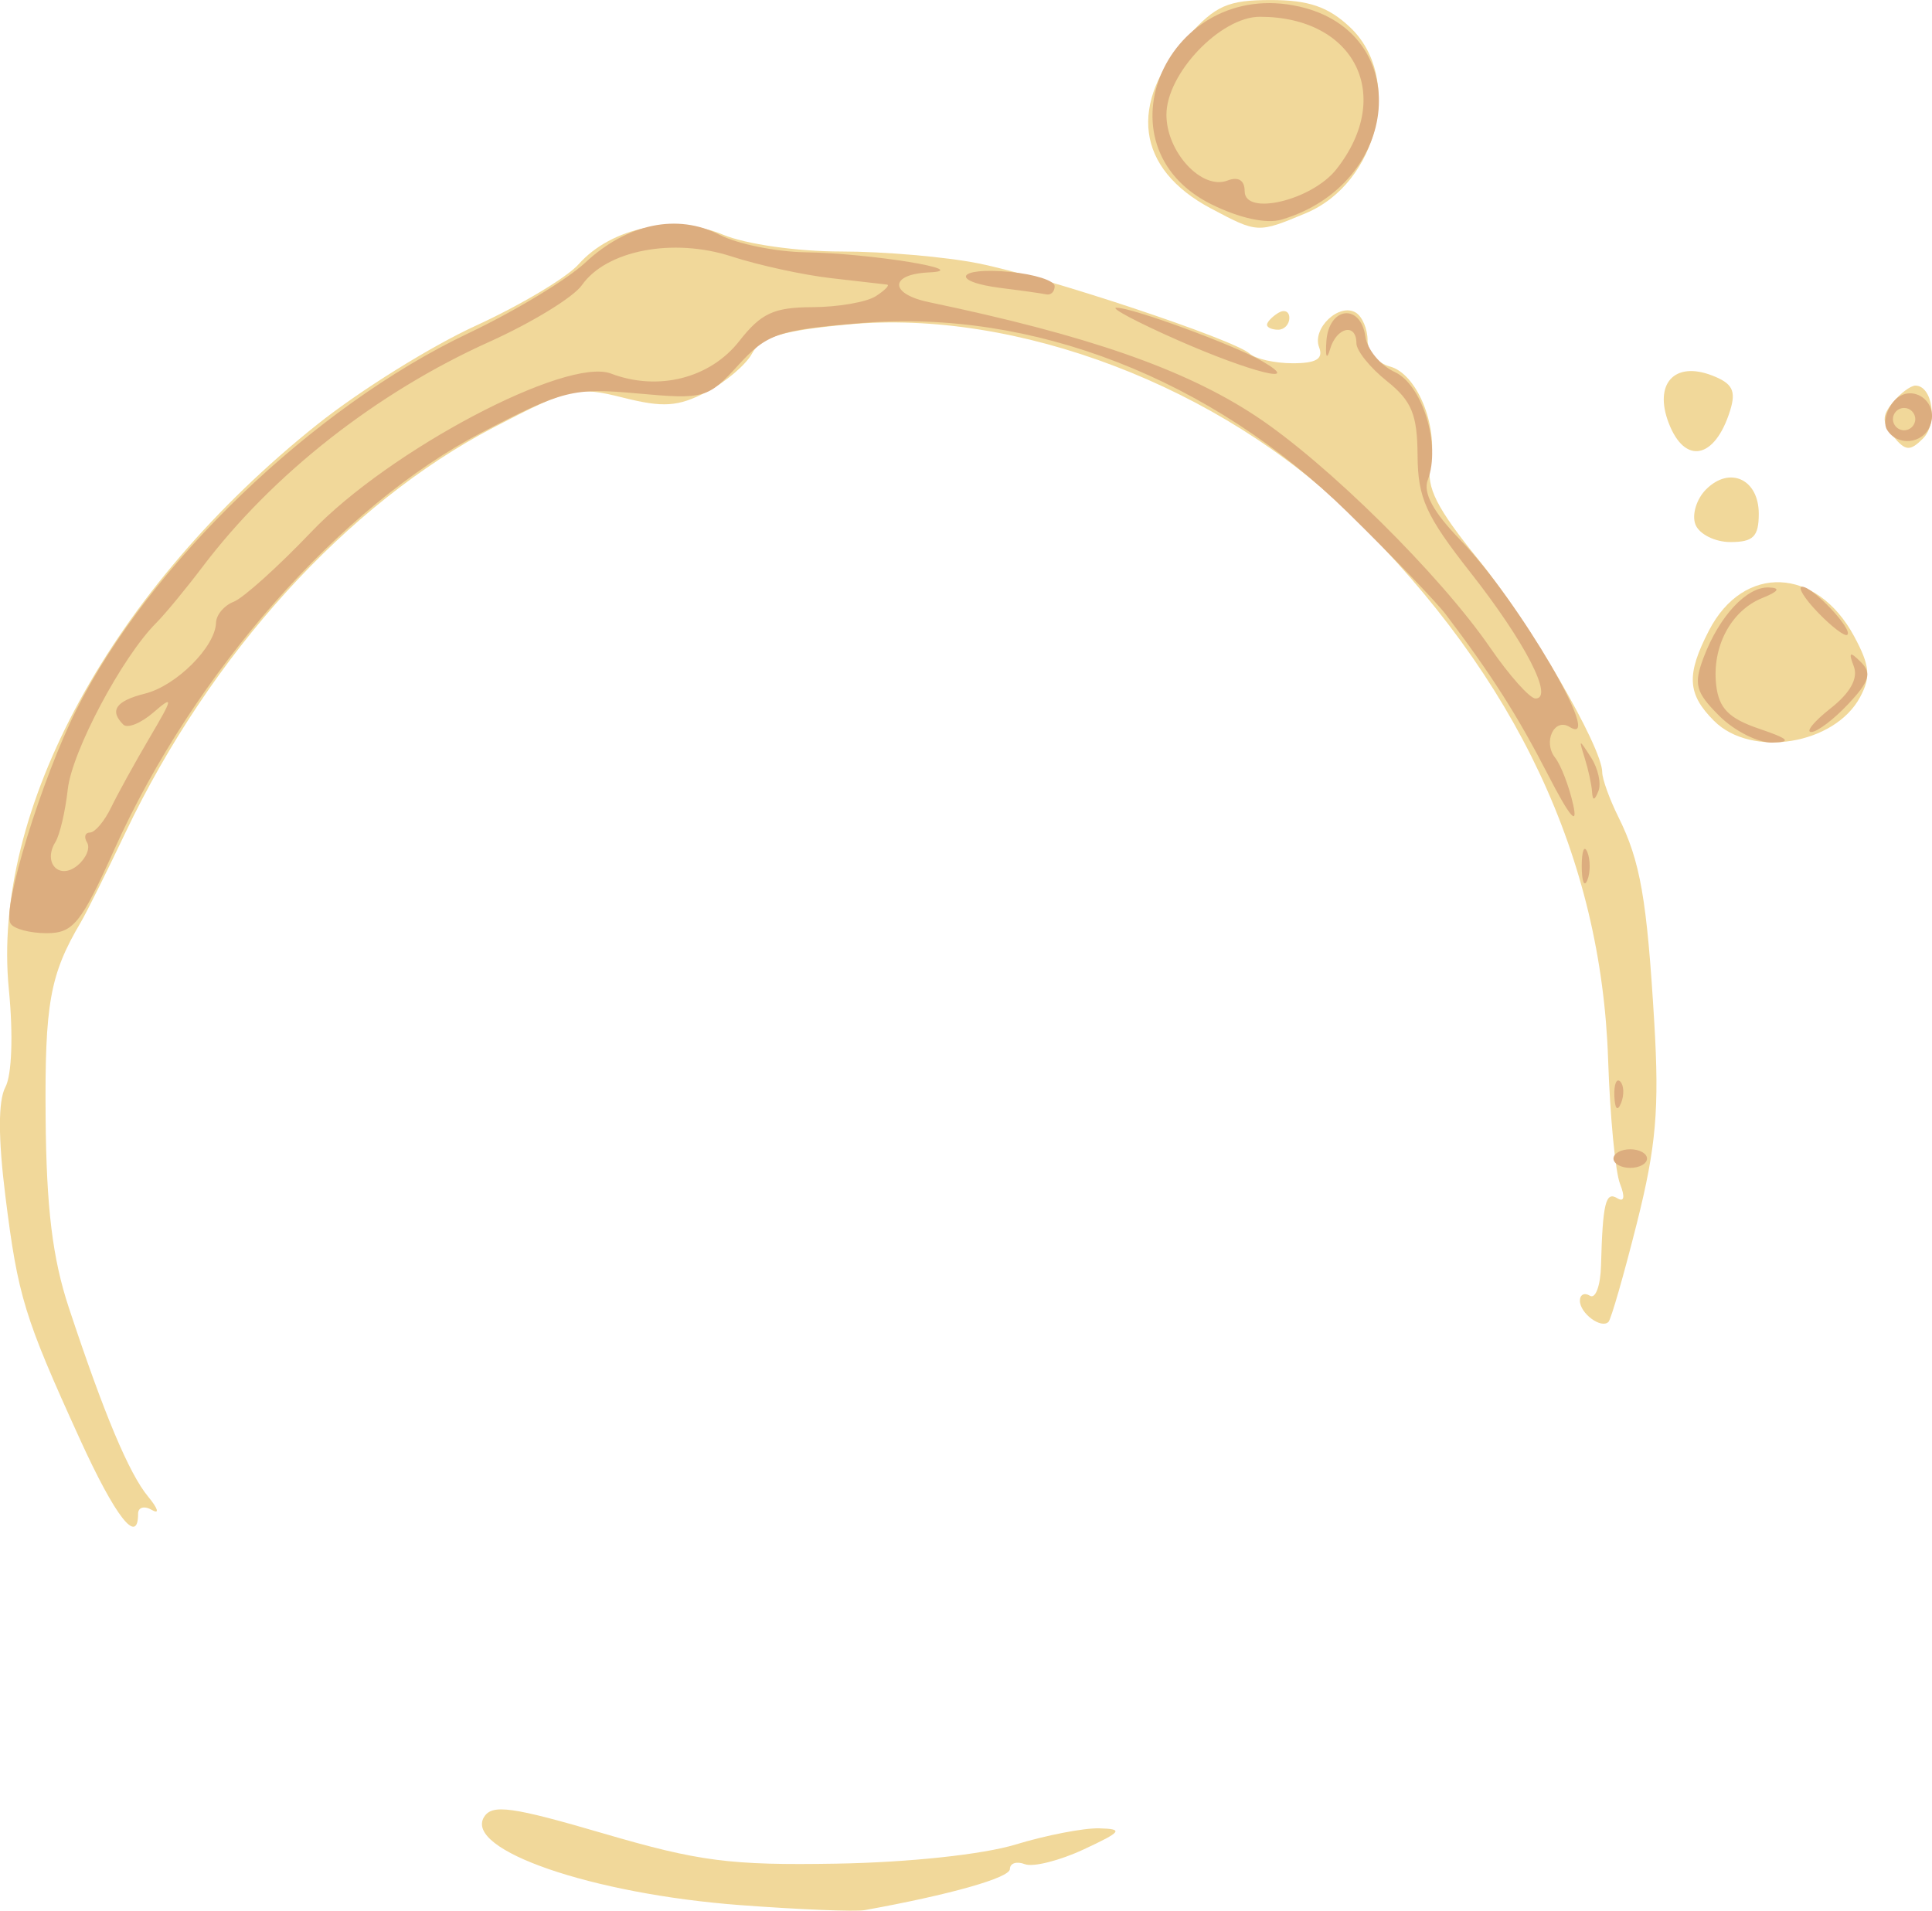
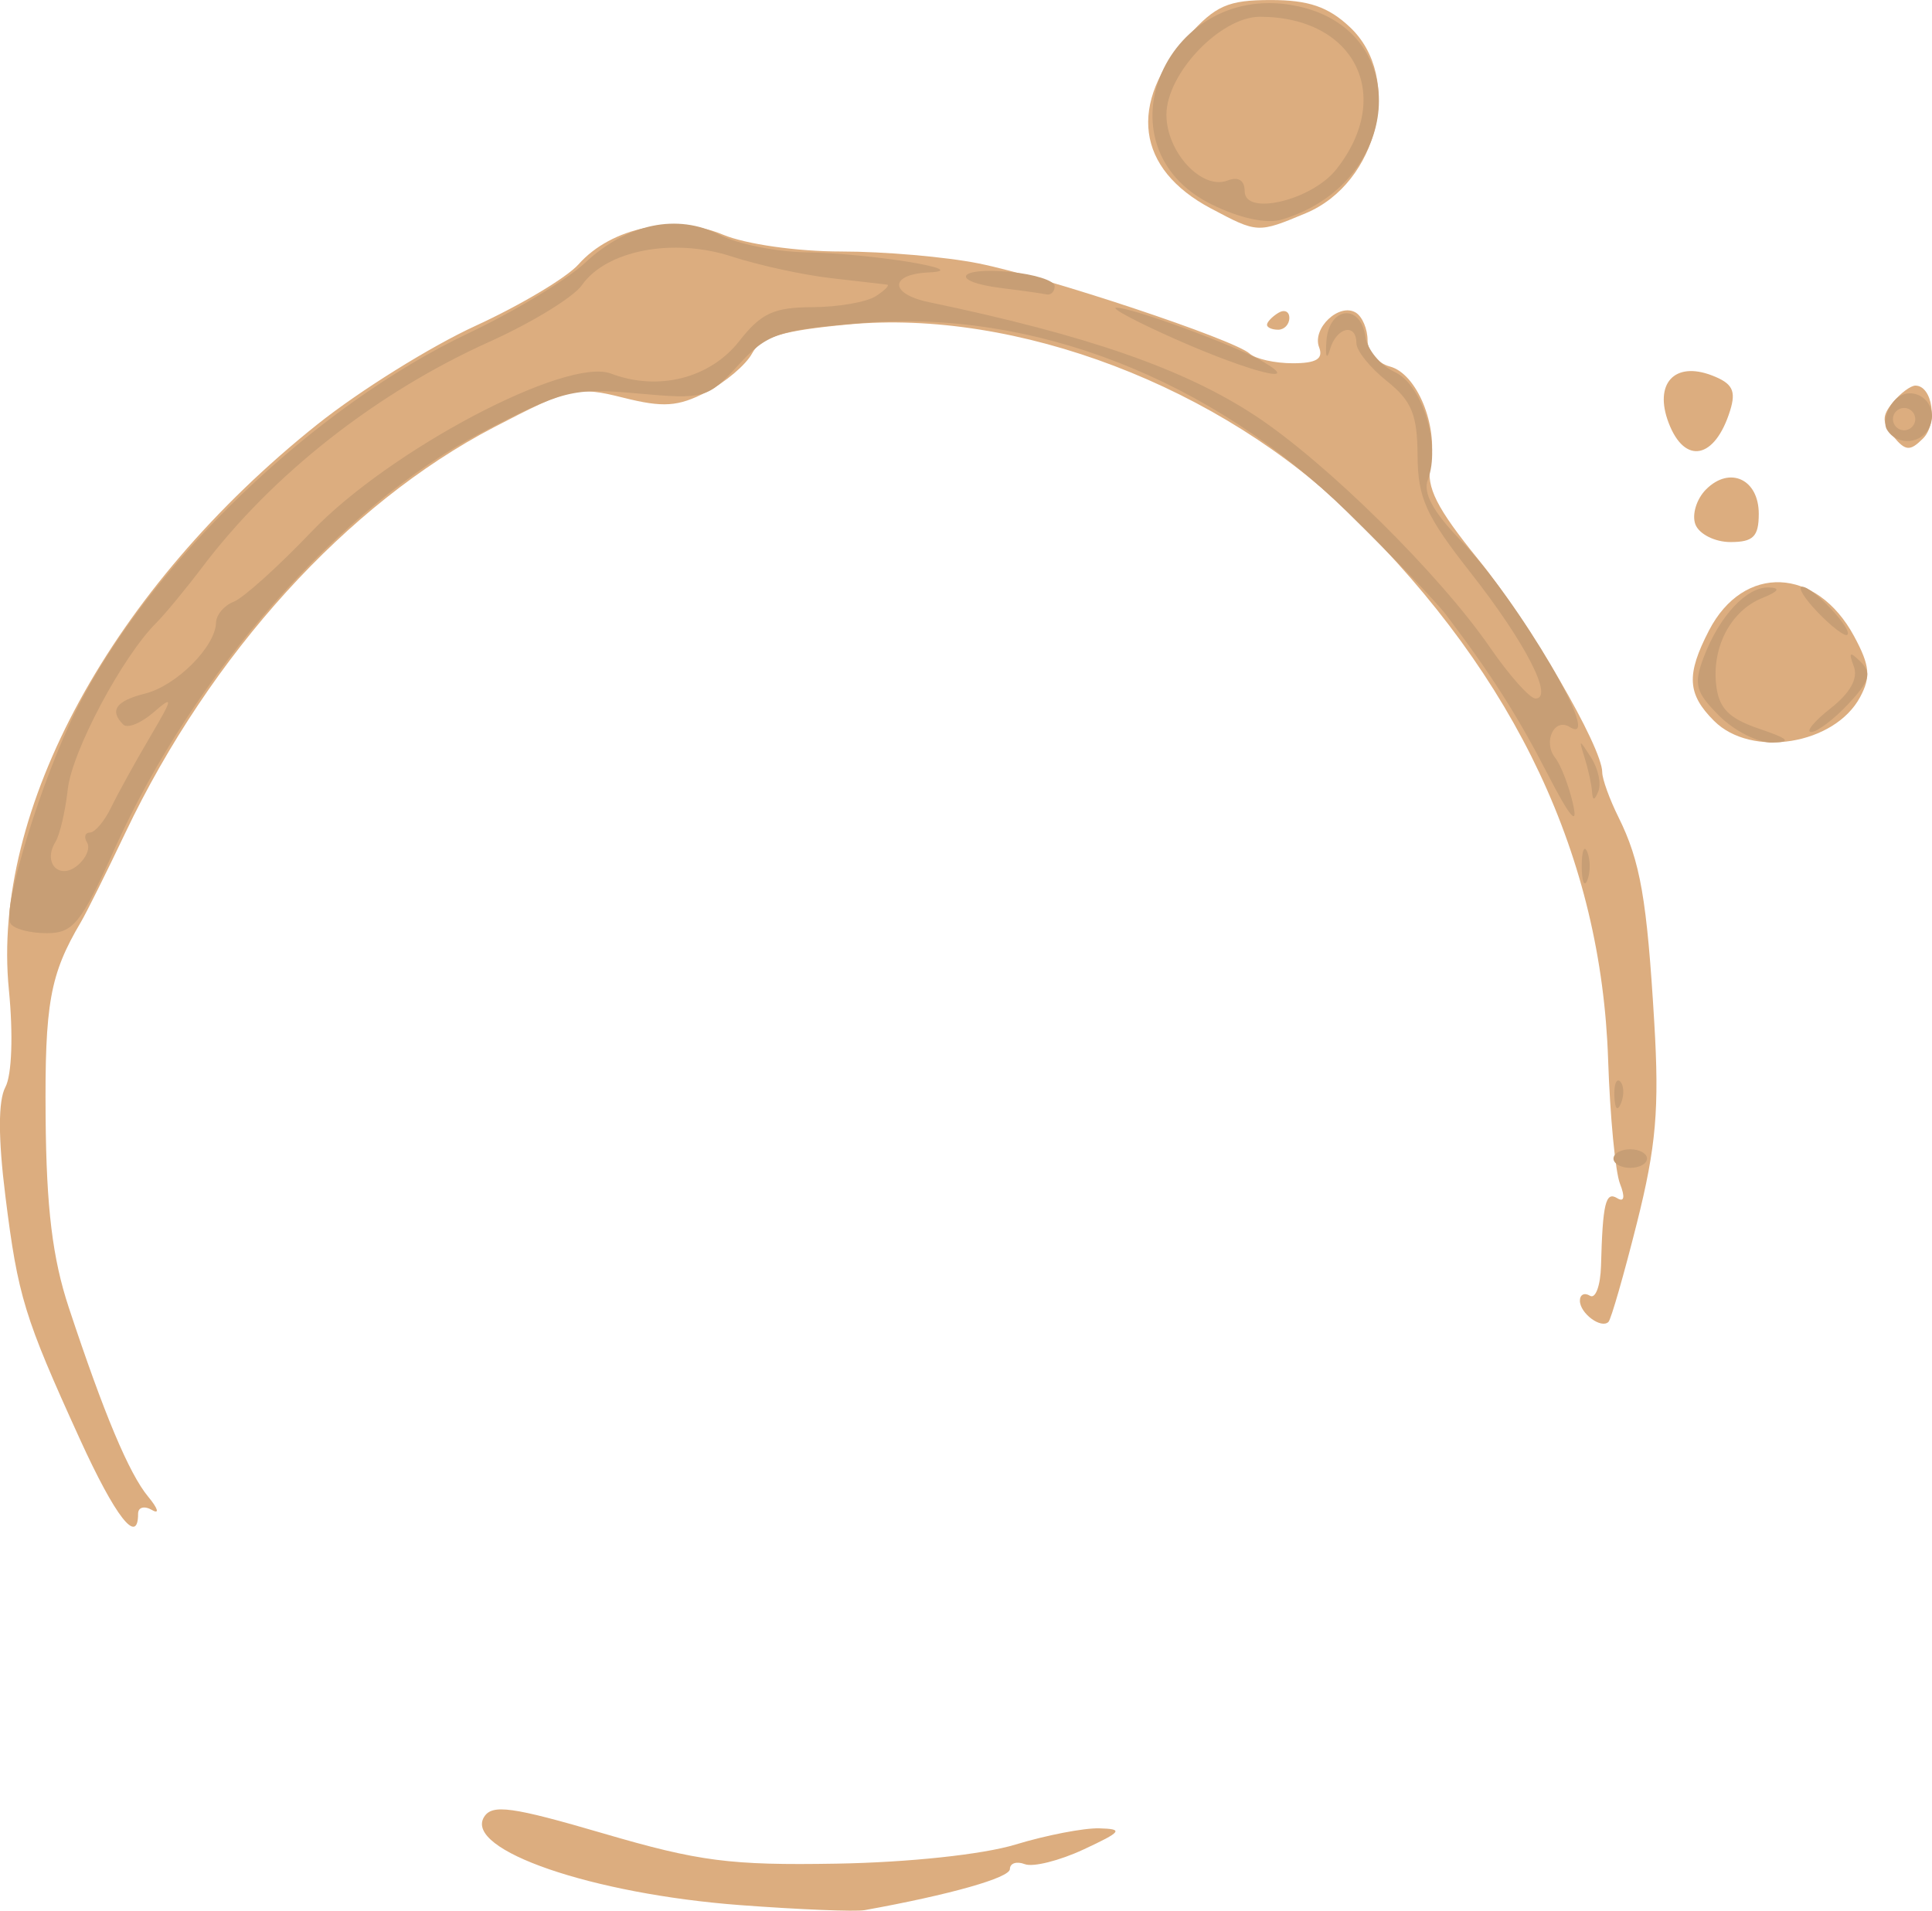
<svg xmlns="http://www.w3.org/2000/svg" id="svg2" viewBox="0 0 172.86 170.96" version="1.1">
  <g id="layer1" transform="translate(-484.24 -690.8)">
    <g id="g3027" transform="translate(-43.979 -45.933)">
-       <path id="path3031" d="m594.45 907.2c-13.243-0.991-24.738-4.947-22.92-7.887 0.722-1.168 2.498-0.922 10.706 1.482 8.52 2.495 11.318 2.857 20.841 2.694 6.444-0.11 13.071-0.818 16-1.709 2.75-0.837 6.125-1.49 7.5-1.451 2.192 0.061 2.018 0.295-1.415 1.894-2.154 1.003-4.516 1.594-5.25 1.312-0.734-0.282-1.335-0.086-1.335 0.436 0 0.784-5.359 2.3-13 3.679-0.825 0.149-5.832-0.054-11.127-0.45zm-59.091-41.713c-4.971-10.906-5.535-12.745-6.654-21.692-0.655-5.237-0.656-8.572-0.004-9.79 0.579-1.082 0.708-4.701 0.311-8.729-1.585-16.086 9.238-35.916 27.596-50.564 3.777-3.014 10.153-6.987 14.168-8.829 4.015-1.843 8.16-4.319 9.21-5.502 2.94-3.314 8.572-4.467 12.929-2.647 2.036 0.851 6.629 1.503 10.581 1.503 3.841 0 9.368 0.48 12.282 1.067 6.135 1.235 22.85 6.798 24.249 8.069 0.522 0.475 2.258 0.864 3.857 0.864 2.107 0 2.756-0.393 2.359-1.427-0.653-1.702 1.804-4.018 3.29-3.1 0.574 0.355 1.044 1.466 1.044 2.47s0.895 2.058 1.988 2.344c2.419 0.632 4.344 5.277 3.644 8.79-0.401 2.011 0.542 3.877 4.295 8.5 4.636 5.71 11.066 16.758 11.07 19.019 0.001 0.603 0.651 2.403 1.443 4 1.969 3.966 2.553 7.316 3.214 18.404 0.459 7.713 0.167 11.085-1.554 17.926-1.166 4.635-2.311 8.617-2.544 8.85-0.649 0.649-2.557-0.765-2.557-1.895 0-0.55 0.405-0.749 0.901-0.443s0.94-0.905 0.988-2.691c0.149-5.58 0.413-6.679 1.448-6.04 0.627 0.388 0.721-0.097 0.249-1.294-0.415-1.053-0.892-6.048-1.061-11.1-0.601-18.03-8.154-34.11-22.811-48.567-11.81-11.649-30.124-18.629-45.177-17.218-5.931 0.556-7.814 1.121-8.596 2.581-0.55 1.028-2.392 2.589-4.092 3.468-2.541 1.314-3.868 1.403-7.455 0.5-4.115-1.036-4.773-0.885-11.58 2.662-13.118 6.835-25.336 20.281-32.948 36.26-1.703 3.575-3.496 7.175-3.984 8-2.773 4.688-3.241 7.282-3.157 17.5 0.067 8.097 0.614 12.584 2.075 17 3.154 9.534 5.387 14.852 7.104 16.922 0.877 1.057 1.032 1.593 0.345 1.191-0.688-0.402-1.25-0.254-1.25 0.328 0 2.899-2.036 0.288-5.217-6.691zm146.22-64.25c-2.405-2.405-2.501-4.131-0.452-8.093 3.088-5.972 9.631-5.704 12.989 0.531 1.405 2.608 1.504 3.617 0.533 5.43-2.278 4.257-9.729 5.472-13.07 2.131zm-1.668-17.578c-0.333-0.868 0.096-2.279 0.954-3.137 2.117-2.117 4.714-0.914 4.714 2.183 0 2.042-0.49 2.531-2.531 2.531-1.392 0-2.804-0.71-3.137-1.577zm-2.398-9.096c-1.332-3.505 0.526-5.529 3.885-4.234 1.836 0.708 2.173 1.365 1.615 3.151-1.356 4.344-4.058 4.876-5.5 1.083zm20.108 1.223c-1.028-1.239-1.037-1.851-0.042-3.05 0.685-0.825 1.592-1.5 2.015-1.5 1.534 0 2.025 3.388 0.685 4.728-1.163 1.163-1.569 1.137-2.659-0.178zm-56.042-9.991c0-0.243 0.45-0.719 1-1.059 0.55-0.34 1-0.141 1 0.441s-0.45 1.059-1 1.059-1-0.198-1-0.441zm-5.016-10.41c-6.677-3.547-7.449-9.359-2.045-15.407 2.455-2.747 3.584-3.242 7.398-3.242 3.388 0 5.14 0.6 7.082 2.424 4.789 4.499 2.549 13.938-3.954 16.654-4.289 1.792-4.3 1.792-8.481-0.43z" fill="#f1d89a" />
-       <path id="path3029" d="m672.58 840.4c0-0.458 0.675-0.833 1.5-0.833s1.5 0.375 1.5 0.833c0 0.458-0.675 0.833-1.5 0.833s-1.5-0.375-1.5-0.833zm0.079-5.583c-0.043-1.054 0.193-1.645 0.525-1.312 0.332 0.332 0.368 1.195 0.079 1.917-0.319 0.798-0.556 0.561-0.604-0.604zm-143.49-15.44c-0.805-1.303 2.783-12.964 5.892-19.15 6.554-13.039 21.173-27.078 35.067-33.676 4.128-1.96 8.828-4.799 10.444-6.309 3.757-3.51 8.264-4.445 12.03-2.498 1.584 0.819 5.04 1.522 7.679 1.563 5.832 0.09 15.176 1.613 11.05 1.801-3.555 0.162-3.555 1.919 0 2.662 14.209 2.969 22.86 5.981 29.22 10.172 6.372 4.199 16.489 14.192 20.986 20.729 1.727 2.51 3.557 4.563 4.067 4.563 1.674 0-0.925-5.043-5.788-11.233-4.026-5.124-4.74-6.7-4.764-10.515-0.023-3.667-0.526-4.884-2.75-6.657-1.497-1.194-2.722-2.716-2.722-3.383 0-1.85-1.786-1.444-2.361 0.538-0.293 1.011-0.43 0.694-0.323-0.75 0.227-3.067 3.059-3.382 3.486-0.387 0.166 1.162 1.347 2.589 2.624 3.171 2.482 1.131 4.147 6.56 2.961 9.652-0.446 1.163 0.482 2.875 2.917 5.384 5.211 5.369 13.014 18.73 9.766 16.722-1.369-0.846-2.399 1.345-1.293 2.751 0.522 0.663 1.249 2.556 1.617 4.206 0.446 2.001-0.315 1.089-2.284-2.736-2.703-5.249-5.011-8.87-9.095-14.264-0.833-1.1-4.788-5.215-8.79-9.143-12.217-11.995-28.234-18.227-43.56-16.949-7.425 0.619-8.403 0.955-10.973 3.769-2.712 2.97-3.061 3.068-8.995 2.53-5.782-0.524-6.664-0.304-13.934 3.478-12.635 6.573-25.771 21.478-32.895 37.323-2.981 6.63-3.677 7.49-6.059 7.492-1.48 0.001-2.929-0.384-3.22-0.856zm6.841-7.257c-0.301-0.488-0.184-0.89 0.261-0.894 0.445-0.004 1.297-1.017 1.894-2.25 0.597-1.233 2.146-4.042 3.443-6.242 2.12-3.596 2.154-3.823 0.334-2.248-1.113 0.964-2.325 1.451-2.693 1.083-1.266-1.266-0.663-2.12 1.963-2.779 2.788-0.7 6.279-4.192 6.335-6.338 0.018-0.705 0.73-1.549 1.583-1.876 0.852-0.327 3.978-3.141 6.947-6.254 6.961-7.298 22.826-15.677 26.813-14.161 4.215 1.602 8.864 0.424 11.471-2.906 1.953-2.495 3.092-3.024 6.542-3.037 2.298-0.008 4.853-0.452 5.678-0.985s1.275-0.999 1-1.036c-0.275-0.036-2.525-0.295-5-0.575-2.475-0.28-6.486-1.155-8.913-1.944-5.225-1.699-11.199-0.552-13.387 2.572-0.755 1.078-4.484 3.36-8.287 5.072-10.069 4.533-19.375 11.834-25.649 20.124-1.504 1.988-3.376 4.255-4.16 5.038-3.045 3.045-7.529 11.486-7.903 14.877-0.216 1.959-0.714 4.081-1.106 4.716-1.151 1.862 0.35 3.445 1.982 2.091 0.77-0.639 1.153-1.561 0.852-2.049zm133.73 2.113c0-1.375 0.227-1.938 0.504-1.25s0.277 1.812 0 2.5-0.504 0.125-0.504-1.25zm0.921-6.668c-0.043-0.643-0.338-1.992-0.654-3-0.547-1.741-0.519-1.743 0.571-0.044 0.63 0.983 0.925 2.333 0.654 3-0.355 0.875-0.514 0.887-0.571 0.044zm11.381-6.781c-2.121-2.121-2.307-2.824-1.385-5.248 1.405-3.696 3.855-6.318 5.83-6.239 1.07 0.043 0.875 0.353-0.59 0.944-2.809 1.132-4.522 4.366-4.127 7.793 0.239 2.073 1.125 2.978 3.812 3.894 2.717 0.926 2.986 1.206 1.205 1.25-1.262 0.031-3.398-1.046-4.745-2.393zm9.966-0.671c1.76-1.384 2.48-2.686 2.076-3.75-0.493-1.297-0.366-1.377 0.626-0.393 0.994 0.986 0.768 1.746-1.115 3.75-1.299 1.382-2.793 2.513-3.322 2.513s0.252-0.954 1.735-2.12zm-1.14-8.579c-1.218-1.265-1.85-2.301-1.405-2.301 0.975 0 4.613 3.888 4.03 4.307-0.226 0.162-1.407-0.741-2.625-2.006zm6.187-16.344c-0.355-0.574-0.097-1.705 0.574-2.512 1.493-1.799 4.137-0.086 3.287 2.129-0.639 1.665-2.928 1.892-3.861 0.383zm2.527-0.956c0-0.55-0.45-1-1-1s-1 0.45-1 1 0.45 1 1 1 1-0.45 1-1zm-66-7.069c-3.575-1.577-6.044-2.882-5.486-2.9 1.331-0.042 10.569 3.345 13.048 4.783 3.809 2.21-0.997 1.013-7.562-1.883zm-15.75-4.655c-4.693-0.582-4.01-1.902 0.75-1.448 2.2 0.21 4 0.784 4 1.276 0 0.492-0.338 0.823-0.75 0.735-0.412-0.088-2.212-0.342-4-0.563zm18.793-7.485c-10.588-5.239-3.897-20.351 7.839-17.706 10.29 2.32 9.165 15.888-1.58 19.064-1.349 0.399-3.768-0.126-6.258-1.359zm11.157-3.14c5.204-6.586 1.663-13.651-6.842-13.651-3.519 0-8.358 5.076-8.358 8.768 0 3.347 3.172 6.764 5.463 5.885 0.975-0.374 1.537-0.024 1.537 0.958 0 2.248 6.01 0.812 8.2-1.96z" fill="#dcad7f" />
+       <path id="path3031" d="m594.45 907.2c-13.243-0.991-24.738-4.947-22.92-7.887 0.722-1.168 2.498-0.922 10.706 1.482 8.52 2.495 11.318 2.857 20.841 2.694 6.444-0.11 13.071-0.818 16-1.709 2.75-0.837 6.125-1.49 7.5-1.451 2.192 0.061 2.018 0.295-1.415 1.894-2.154 1.003-4.516 1.594-5.25 1.312-0.734-0.282-1.335-0.086-1.335 0.436 0 0.784-5.359 2.3-13 3.679-0.825 0.149-5.832-0.054-11.127-0.45zm-59.091-41.713c-4.971-10.906-5.535-12.745-6.654-21.692-0.655-5.237-0.656-8.572-0.004-9.79 0.579-1.082 0.708-4.701 0.311-8.729-1.585-16.086 9.238-35.916 27.596-50.564 3.777-3.014 10.153-6.987 14.168-8.829 4.015-1.843 8.16-4.319 9.21-5.502 2.94-3.314 8.572-4.467 12.929-2.647 2.036 0.851 6.629 1.503 10.581 1.503 3.841 0 9.368 0.48 12.282 1.067 6.135 1.235 22.85 6.798 24.249 8.069 0.522 0.475 2.258 0.864 3.857 0.864 2.107 0 2.756-0.393 2.359-1.427-0.653-1.702 1.804-4.018 3.29-3.1 0.574 0.355 1.044 1.466 1.044 2.47s0.895 2.058 1.988 2.344c2.419 0.632 4.344 5.277 3.644 8.79-0.401 2.011 0.542 3.877 4.295 8.5 4.636 5.71 11.066 16.758 11.07 19.019 0.001 0.603 0.651 2.403 1.443 4 1.969 3.966 2.553 7.316 3.214 18.404 0.459 7.713 0.167 11.085-1.554 17.926-1.166 4.635-2.311 8.617-2.544 8.85-0.649 0.649-2.557-0.765-2.557-1.895 0-0.55 0.405-0.749 0.901-0.443s0.94-0.905 0.988-2.691c0.149-5.58 0.413-6.679 1.448-6.04 0.627 0.388 0.721-0.097 0.249-1.294-0.415-1.053-0.892-6.048-1.061-11.1-0.601-18.03-8.154-34.11-22.811-48.567-11.81-11.649-30.124-18.629-45.177-17.218-5.931 0.556-7.814 1.121-8.596 2.581-0.55 1.028-2.392 2.589-4.092 3.468-2.541 1.314-3.868 1.403-7.455 0.5-4.115-1.036-4.773-0.885-11.58 2.662-13.118 6.835-25.336 20.281-32.948 36.26-1.703 3.575-3.496 7.175-3.984 8-2.773 4.688-3.241 7.282-3.157 17.5 0.067 8.097 0.614 12.584 2.075 17 3.154 9.534 5.387 14.852 7.104 16.922 0.877 1.057 1.032 1.593 0.345 1.191-0.688-0.402-1.25-0.254-1.25 0.328 0 2.899-2.036 0.288-5.217-6.691zm146.22-64.25c-2.405-2.405-2.501-4.131-0.452-8.093 3.088-5.972 9.631-5.704 12.989 0.531 1.405 2.608 1.504 3.617 0.533 5.43-2.278 4.257-9.729 5.472-13.07 2.131zm-1.668-17.578c-0.333-0.868 0.096-2.279 0.954-3.137 2.117-2.117 4.714-0.914 4.714 2.183 0 2.042-0.49 2.531-2.531 2.531-1.392 0-2.804-0.71-3.137-1.577zm-2.398-9.096c-1.332-3.505 0.526-5.529 3.885-4.234 1.836 0.708 2.173 1.365 1.615 3.151-1.356 4.344-4.058 4.876-5.5 1.083zm20.108 1.223c-1.028-1.239-1.037-1.851-0.042-3.05 0.685-0.825 1.592-1.5 2.015-1.5 1.534 0 2.025 3.388 0.685 4.728-1.163 1.163-1.569 1.137-2.659-0.178zm-56.042-9.991c0-0.243 0.45-0.719 1-1.059 0.55-0.34 1-0.141 1 0.441s-0.45 1.059-1 1.059-1-0.198-1-0.441zm-5.016-10.41c-6.677-3.547-7.449-9.359-2.045-15.407 2.455-2.747 3.584-3.242 7.398-3.242 3.388 0 5.14 0.6 7.082 2.424 4.789 4.499 2.549 13.938-3.954 16.654-4.289 1.792-4.3 1.792-8.481-0.43z" fill="#dcad7f" />
+       <path id="path3029" d="m672.58 840.4c0-0.458 0.675-0.833 1.5-0.833s1.5 0.375 1.5 0.833c0 0.458-0.675 0.833-1.5 0.833s-1.5-0.375-1.5-0.833zm0.079-5.583c-0.043-1.054 0.193-1.645 0.525-1.312 0.332 0.332 0.368 1.195 0.079 1.917-0.319 0.798-0.556 0.561-0.604-0.604zm-143.49-15.44c-0.805-1.303 2.783-12.964 5.892-19.15 6.554-13.039 21.173-27.078 35.067-33.676 4.128-1.96 8.828-4.799 10.444-6.309 3.757-3.51 8.264-4.445 12.03-2.498 1.584 0.819 5.04 1.522 7.679 1.563 5.832 0.09 15.176 1.613 11.05 1.801-3.555 0.162-3.555 1.919 0 2.662 14.209 2.969 22.86 5.981 29.22 10.172 6.372 4.199 16.489 14.192 20.986 20.729 1.727 2.51 3.557 4.563 4.067 4.563 1.674 0-0.925-5.043-5.788-11.233-4.026-5.124-4.74-6.7-4.764-10.515-0.023-3.667-0.526-4.884-2.75-6.657-1.497-1.194-2.722-2.716-2.722-3.383 0-1.85-1.786-1.444-2.361 0.538-0.293 1.011-0.43 0.694-0.323-0.75 0.227-3.067 3.059-3.382 3.486-0.387 0.166 1.162 1.347 2.589 2.624 3.171 2.482 1.131 4.147 6.56 2.961 9.652-0.446 1.163 0.482 2.875 2.917 5.384 5.211 5.369 13.014 18.73 9.766 16.722-1.369-0.846-2.399 1.345-1.293 2.751 0.522 0.663 1.249 2.556 1.617 4.206 0.446 2.001-0.315 1.089-2.284-2.736-2.703-5.249-5.011-8.87-9.095-14.264-0.833-1.1-4.788-5.215-8.79-9.143-12.217-11.995-28.234-18.227-43.56-16.949-7.425 0.619-8.403 0.955-10.973 3.769-2.712 2.97-3.061 3.068-8.995 2.53-5.782-0.524-6.664-0.304-13.934 3.478-12.635 6.573-25.771 21.478-32.895 37.323-2.981 6.63-3.677 7.49-6.059 7.492-1.48 0.001-2.929-0.384-3.22-0.856zm6.841-7.257c-0.301-0.488-0.184-0.89 0.261-0.894 0.445-0.004 1.297-1.017 1.894-2.25 0.597-1.233 2.146-4.042 3.443-6.242 2.12-3.596 2.154-3.823 0.334-2.248-1.113 0.964-2.325 1.451-2.693 1.083-1.266-1.266-0.663-2.12 1.963-2.779 2.788-0.7 6.279-4.192 6.335-6.338 0.018-0.705 0.73-1.549 1.583-1.876 0.852-0.327 3.978-3.141 6.947-6.254 6.961-7.298 22.826-15.677 26.813-14.161 4.215 1.602 8.864 0.424 11.471-2.906 1.953-2.495 3.092-3.024 6.542-3.037 2.298-0.008 4.853-0.452 5.678-0.985s1.275-0.999 1-1.036c-0.275-0.036-2.525-0.295-5-0.575-2.475-0.28-6.486-1.155-8.913-1.944-5.225-1.699-11.199-0.552-13.387 2.572-0.755 1.078-4.484 3.36-8.287 5.072-10.069 4.533-19.375 11.834-25.649 20.124-1.504 1.988-3.376 4.255-4.16 5.038-3.045 3.045-7.529 11.486-7.903 14.877-0.216 1.959-0.714 4.081-1.106 4.716-1.151 1.862 0.35 3.445 1.982 2.091 0.77-0.639 1.153-1.561 0.852-2.049zm133.73 2.113c0-1.375 0.227-1.938 0.504-1.25s0.277 1.812 0 2.5-0.504 0.125-0.504-1.25zm0.921-6.668c-0.043-0.643-0.338-1.992-0.654-3-0.547-1.741-0.519-1.743 0.571-0.044 0.63 0.983 0.925 2.333 0.654 3-0.355 0.875-0.514 0.887-0.571 0.044zm11.381-6.781c-2.121-2.121-2.307-2.824-1.385-5.248 1.405-3.696 3.855-6.318 5.83-6.239 1.07 0.043 0.875 0.353-0.59 0.944-2.809 1.132-4.522 4.366-4.127 7.793 0.239 2.073 1.125 2.978 3.812 3.894 2.717 0.926 2.986 1.206 1.205 1.25-1.262 0.031-3.398-1.046-4.745-2.393zm9.966-0.671c1.76-1.384 2.48-2.686 2.076-3.75-0.493-1.297-0.366-1.377 0.626-0.393 0.994 0.986 0.768 1.746-1.115 3.75-1.299 1.382-2.793 2.513-3.322 2.513s0.252-0.954 1.735-2.12zm-1.14-8.579c-1.218-1.265-1.85-2.301-1.405-2.301 0.975 0 4.613 3.888 4.03 4.307-0.226 0.162-1.407-0.741-2.625-2.006zm6.187-16.344c-0.355-0.574-0.097-1.705 0.574-2.512 1.493-1.799 4.137-0.086 3.287 2.129-0.639 1.665-2.928 1.892-3.861 0.383zm2.527-0.956c0-0.55-0.45-1-1-1s-1 0.45-1 1 0.45 1 1 1 1-0.45 1-1zm-66-7.069c-3.575-1.577-6.044-2.882-5.486-2.9 1.331-0.042 10.569 3.345 13.048 4.783 3.809 2.21-0.997 1.013-7.562-1.883zm-15.75-4.655c-4.693-0.582-4.01-1.902 0.75-1.448 2.2 0.21 4 0.784 4 1.276 0 0.492-0.338 0.823-0.75 0.735-0.412-0.088-2.212-0.342-4-0.563zm18.793-7.485c-10.588-5.239-3.897-20.351 7.839-17.706 10.29 2.32 9.165 15.888-1.58 19.064-1.349 0.399-3.768-0.126-6.258-1.359zm11.157-3.14c5.204-6.586 1.663-13.651-6.842-13.651-3.519 0-8.358 5.076-8.358 8.768 0 3.347 3.172 6.764 5.463 5.885 0.975-0.374 1.537-0.024 1.537 0.958 0 2.248 6.01 0.812 8.2-1.96z" fill="#c79e75" />
    </g>
  </g>
</svg>
